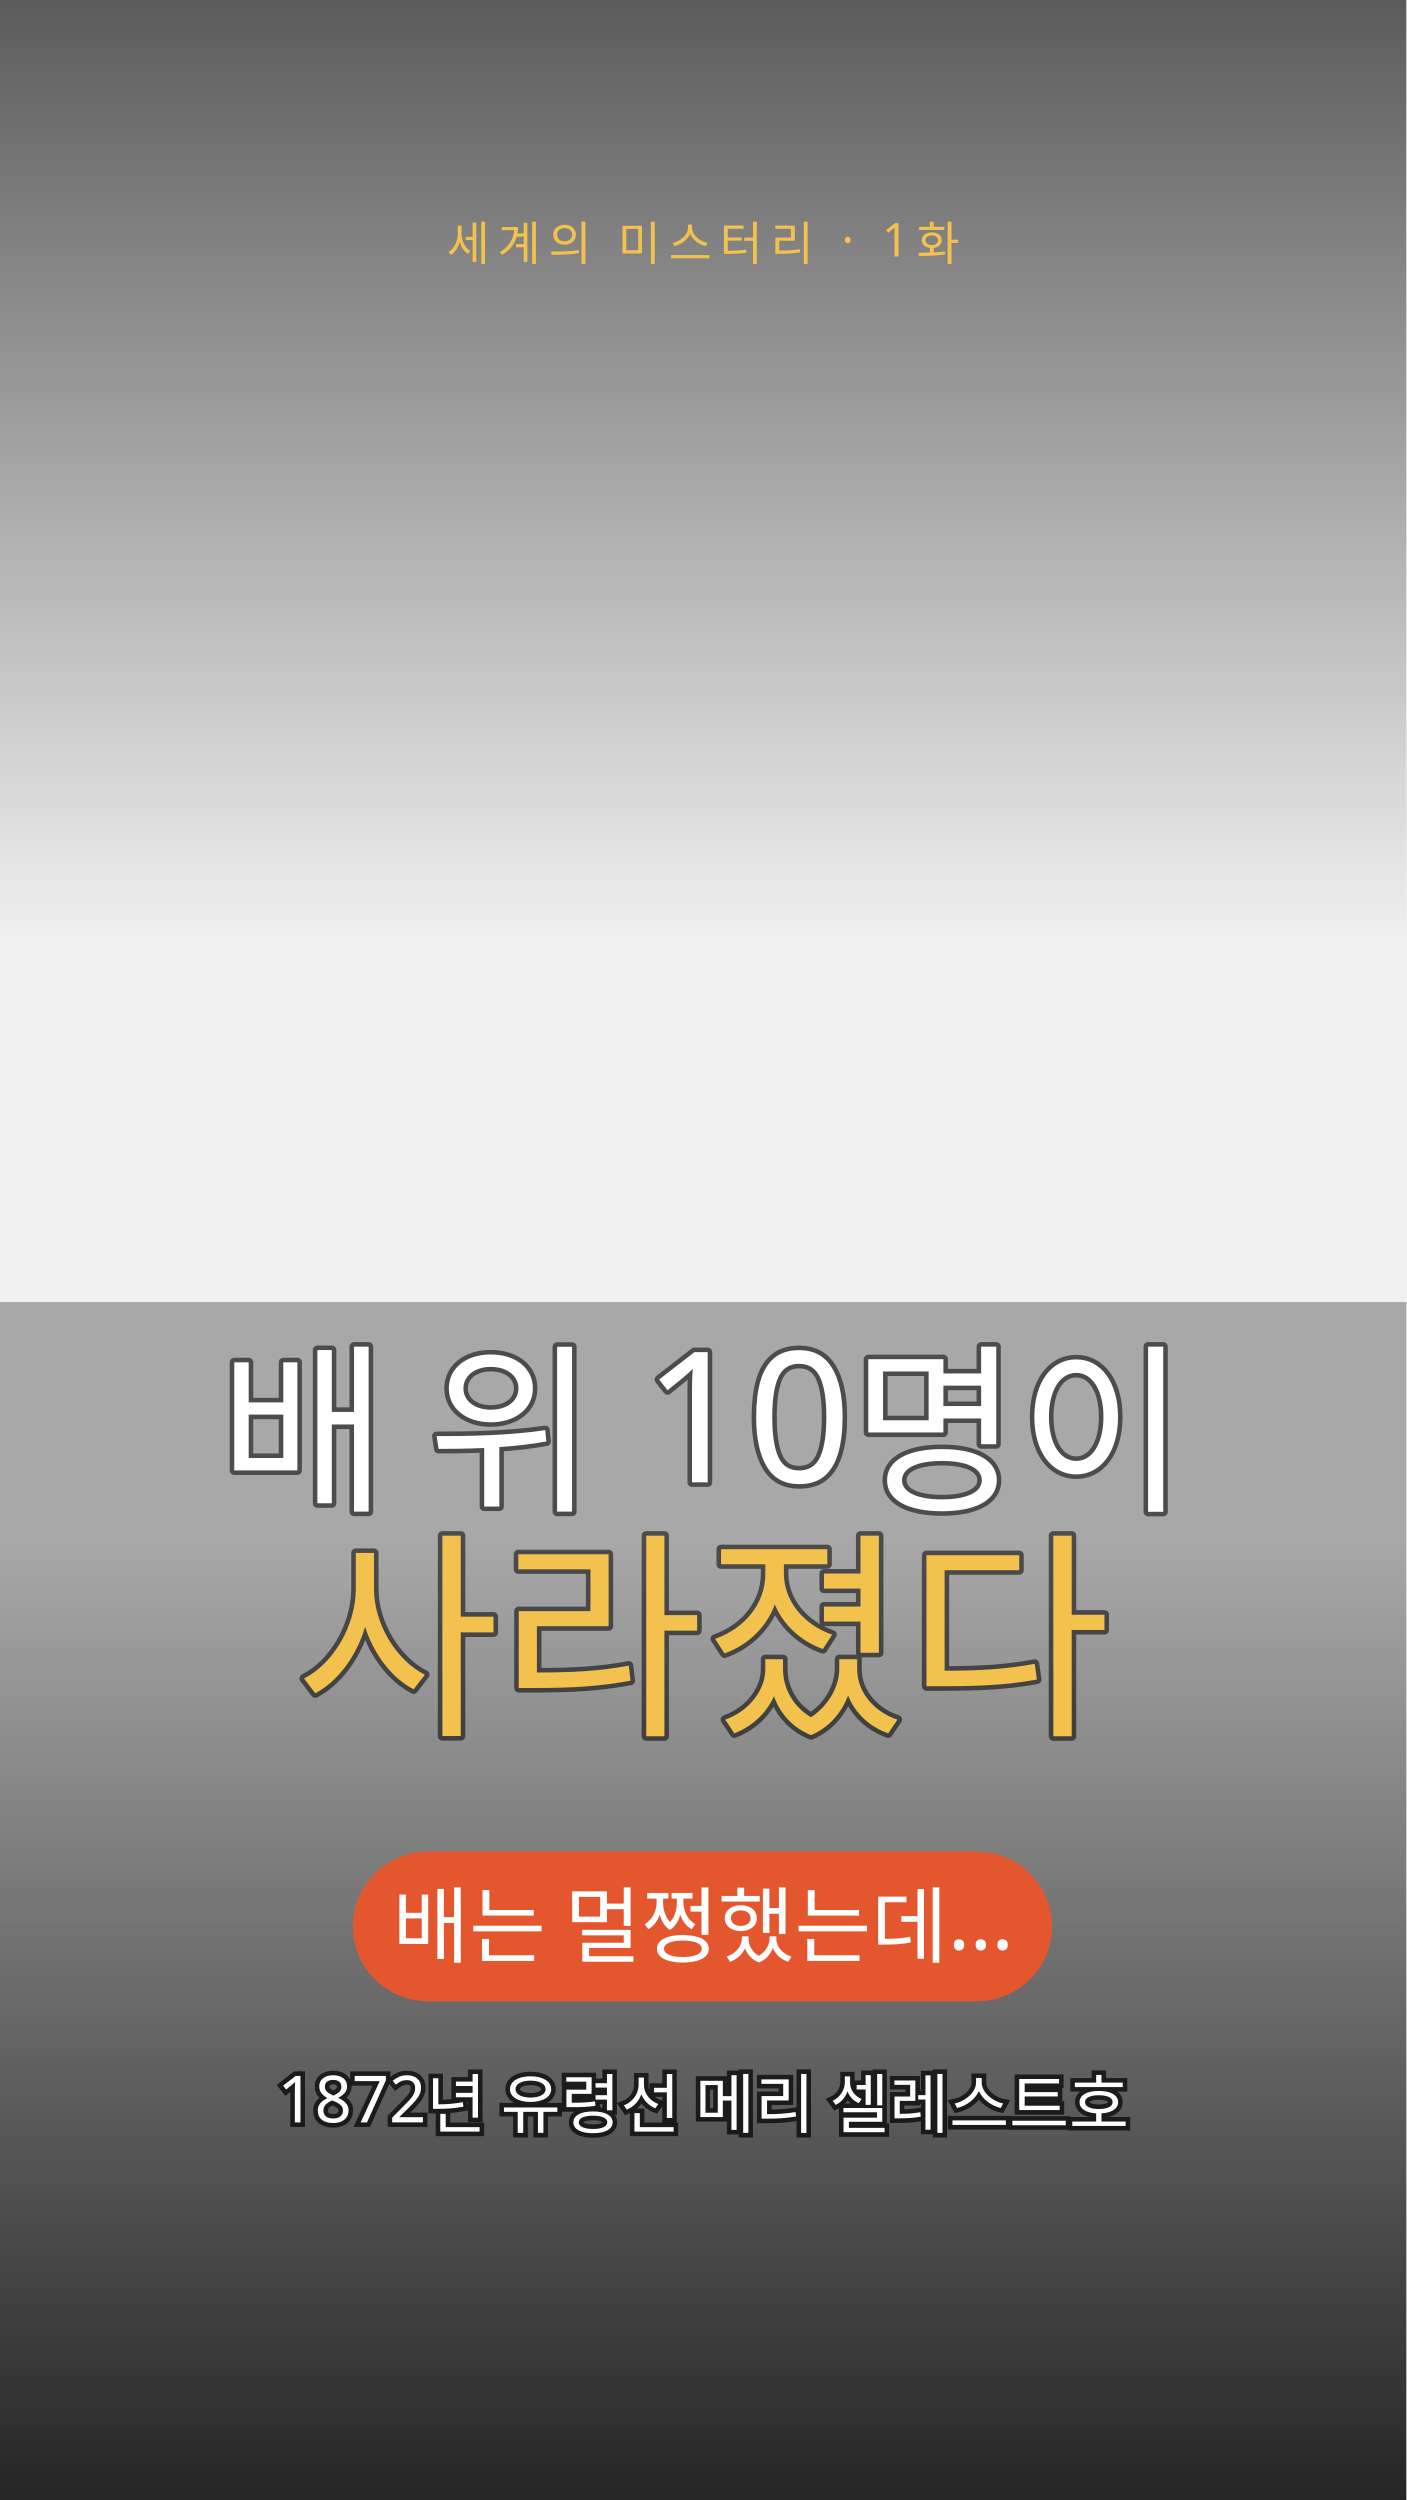
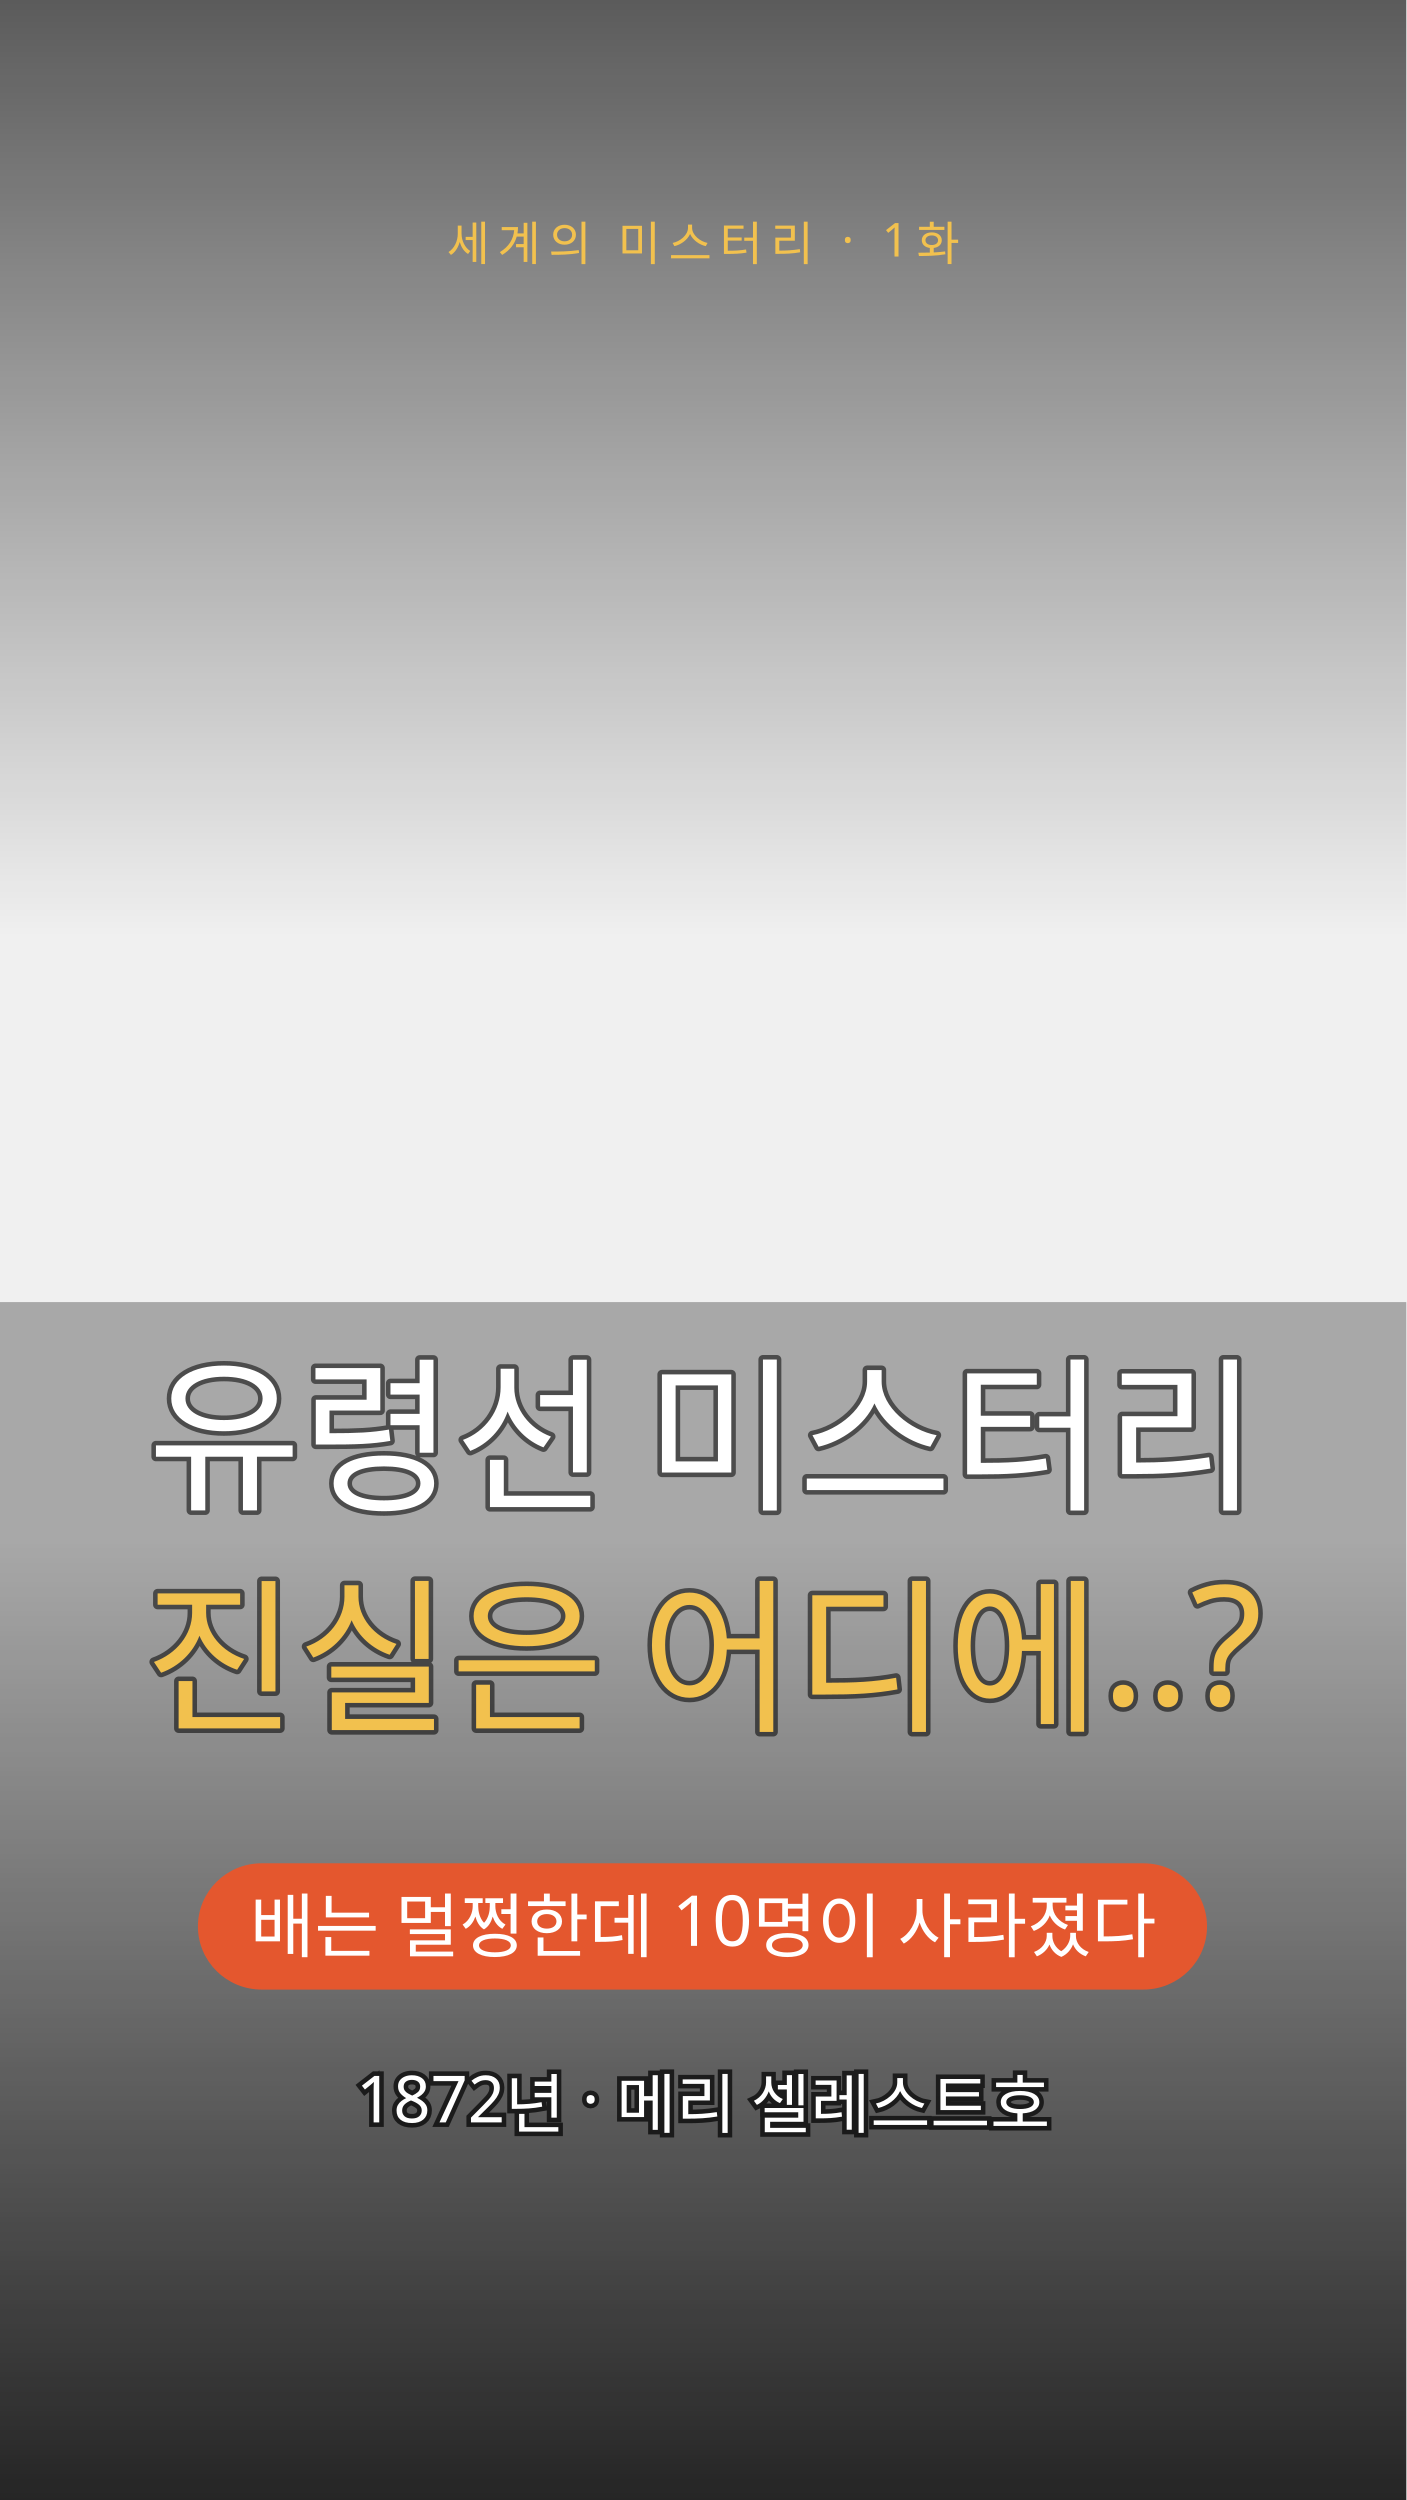
<svg xmlns="http://www.w3.org/2000/svg" width="1080" height="1920" viewBox="0 0 1080 1920">
  <rect x="0" y="0" width="1080" height="1920" fill="#000000" fill-opacity="0" />
  <defs>
    <linearGradient id="top" x1="0" y1="0" x2="0" y2="1">
      <stop offset="0" stop-color="#000" stop-opacity="0.62" />
      <stop offset="1" stop-color="#000" stop-opacity="0" />
    </linearGradient>
    <linearGradient id="bot" x1="0" y1="0" x2="0" y2="1">
      <stop offset="0" stop-color="#000" stop-opacity="0" />
      <stop offset="1" stop-color="#000" stop-opacity="0.78" />
    </linearGradient>
  </defs>
  <rect width="1080" height="720" fill="url(#top)" />
  <rect y="1180" width="1080" height="740" fill="url(#bot)" />
  <text x="540" y="200" font-family="Do Hyeon" font-size="36" fill="#f2c14e" text-anchor="middle" letter-spacing="6">세계의 미스터리 · 1화</text>
  <rect y="1000" width="1080" height="920" fill="#000" fill-opacity="0.3" />
-   <text x="540" y="1150" font-family="Black Han Sans" font-size="140" fill="#ffffff" text-anchor="middle" stroke="#000" stroke-opacity="0.55" stroke-width="7" paint-order="stroke" stroke-linejoin="round">배 위 10명이</text>
-   <text x="540" y="1320" font-family="Black Han Sans" font-size="170" fill="#f2c14e" text-anchor="middle" stroke="#000" stroke-opacity="0.55" stroke-width="7" paint-order="stroke" stroke-linejoin="round">사라졌다</text>
-   <rect x="271" y="1422" width="537" height="115" rx="58" fill="#e4572e" />
-   <text x="540" y="1502.4" font-family="Do Hyeon" font-size="64" fill="#ffffff" text-anchor="middle">배는 멀쩡했는데…</text>
-   <text x="540" y="1630" font-family="Do Hyeon" font-size="50" fill="#ffffff" text-anchor="middle" stroke="#000" stroke-opacity="0.7" stroke-width="7" paint-order="stroke">1872년 유령선 메리 셀레스트호</text>
+   <text x="540" y="1150" font-family="Black Han Sans" font-size="128" fill="#ffffff" text-anchor="middle" stroke="#000" stroke-opacity="0.55" stroke-width="7" paint-order="stroke" stroke-linejoin="round">유령선 미스터리</text>
+   <text x="540" y="1320" font-family="Black Han Sans" font-size="128" fill="#f2c14e" text-anchor="middle" stroke="#000" stroke-opacity="0.55" stroke-width="7" paint-order="stroke" stroke-linejoin="round">진실은 어디에..?</text>
+   <rect x="152" y="1431" width="775" height="97" rx="49" fill="#e4572e" />
+   <text x="540" y="1498.9" font-family="Do Hyeon" font-size="54" fill="#ffffff" text-anchor="middle">배는 멀쩡한데 10명이 사라졌다</text>
+   <text x="540" y="1630" font-family="Do Hyeon" font-size="50" fill="#ffffff" text-anchor="middle" stroke="#000" stroke-opacity="0.7" stroke-width="7" paint-order="stroke">1872년 · 메리 셀레스트호</text>
</svg>
